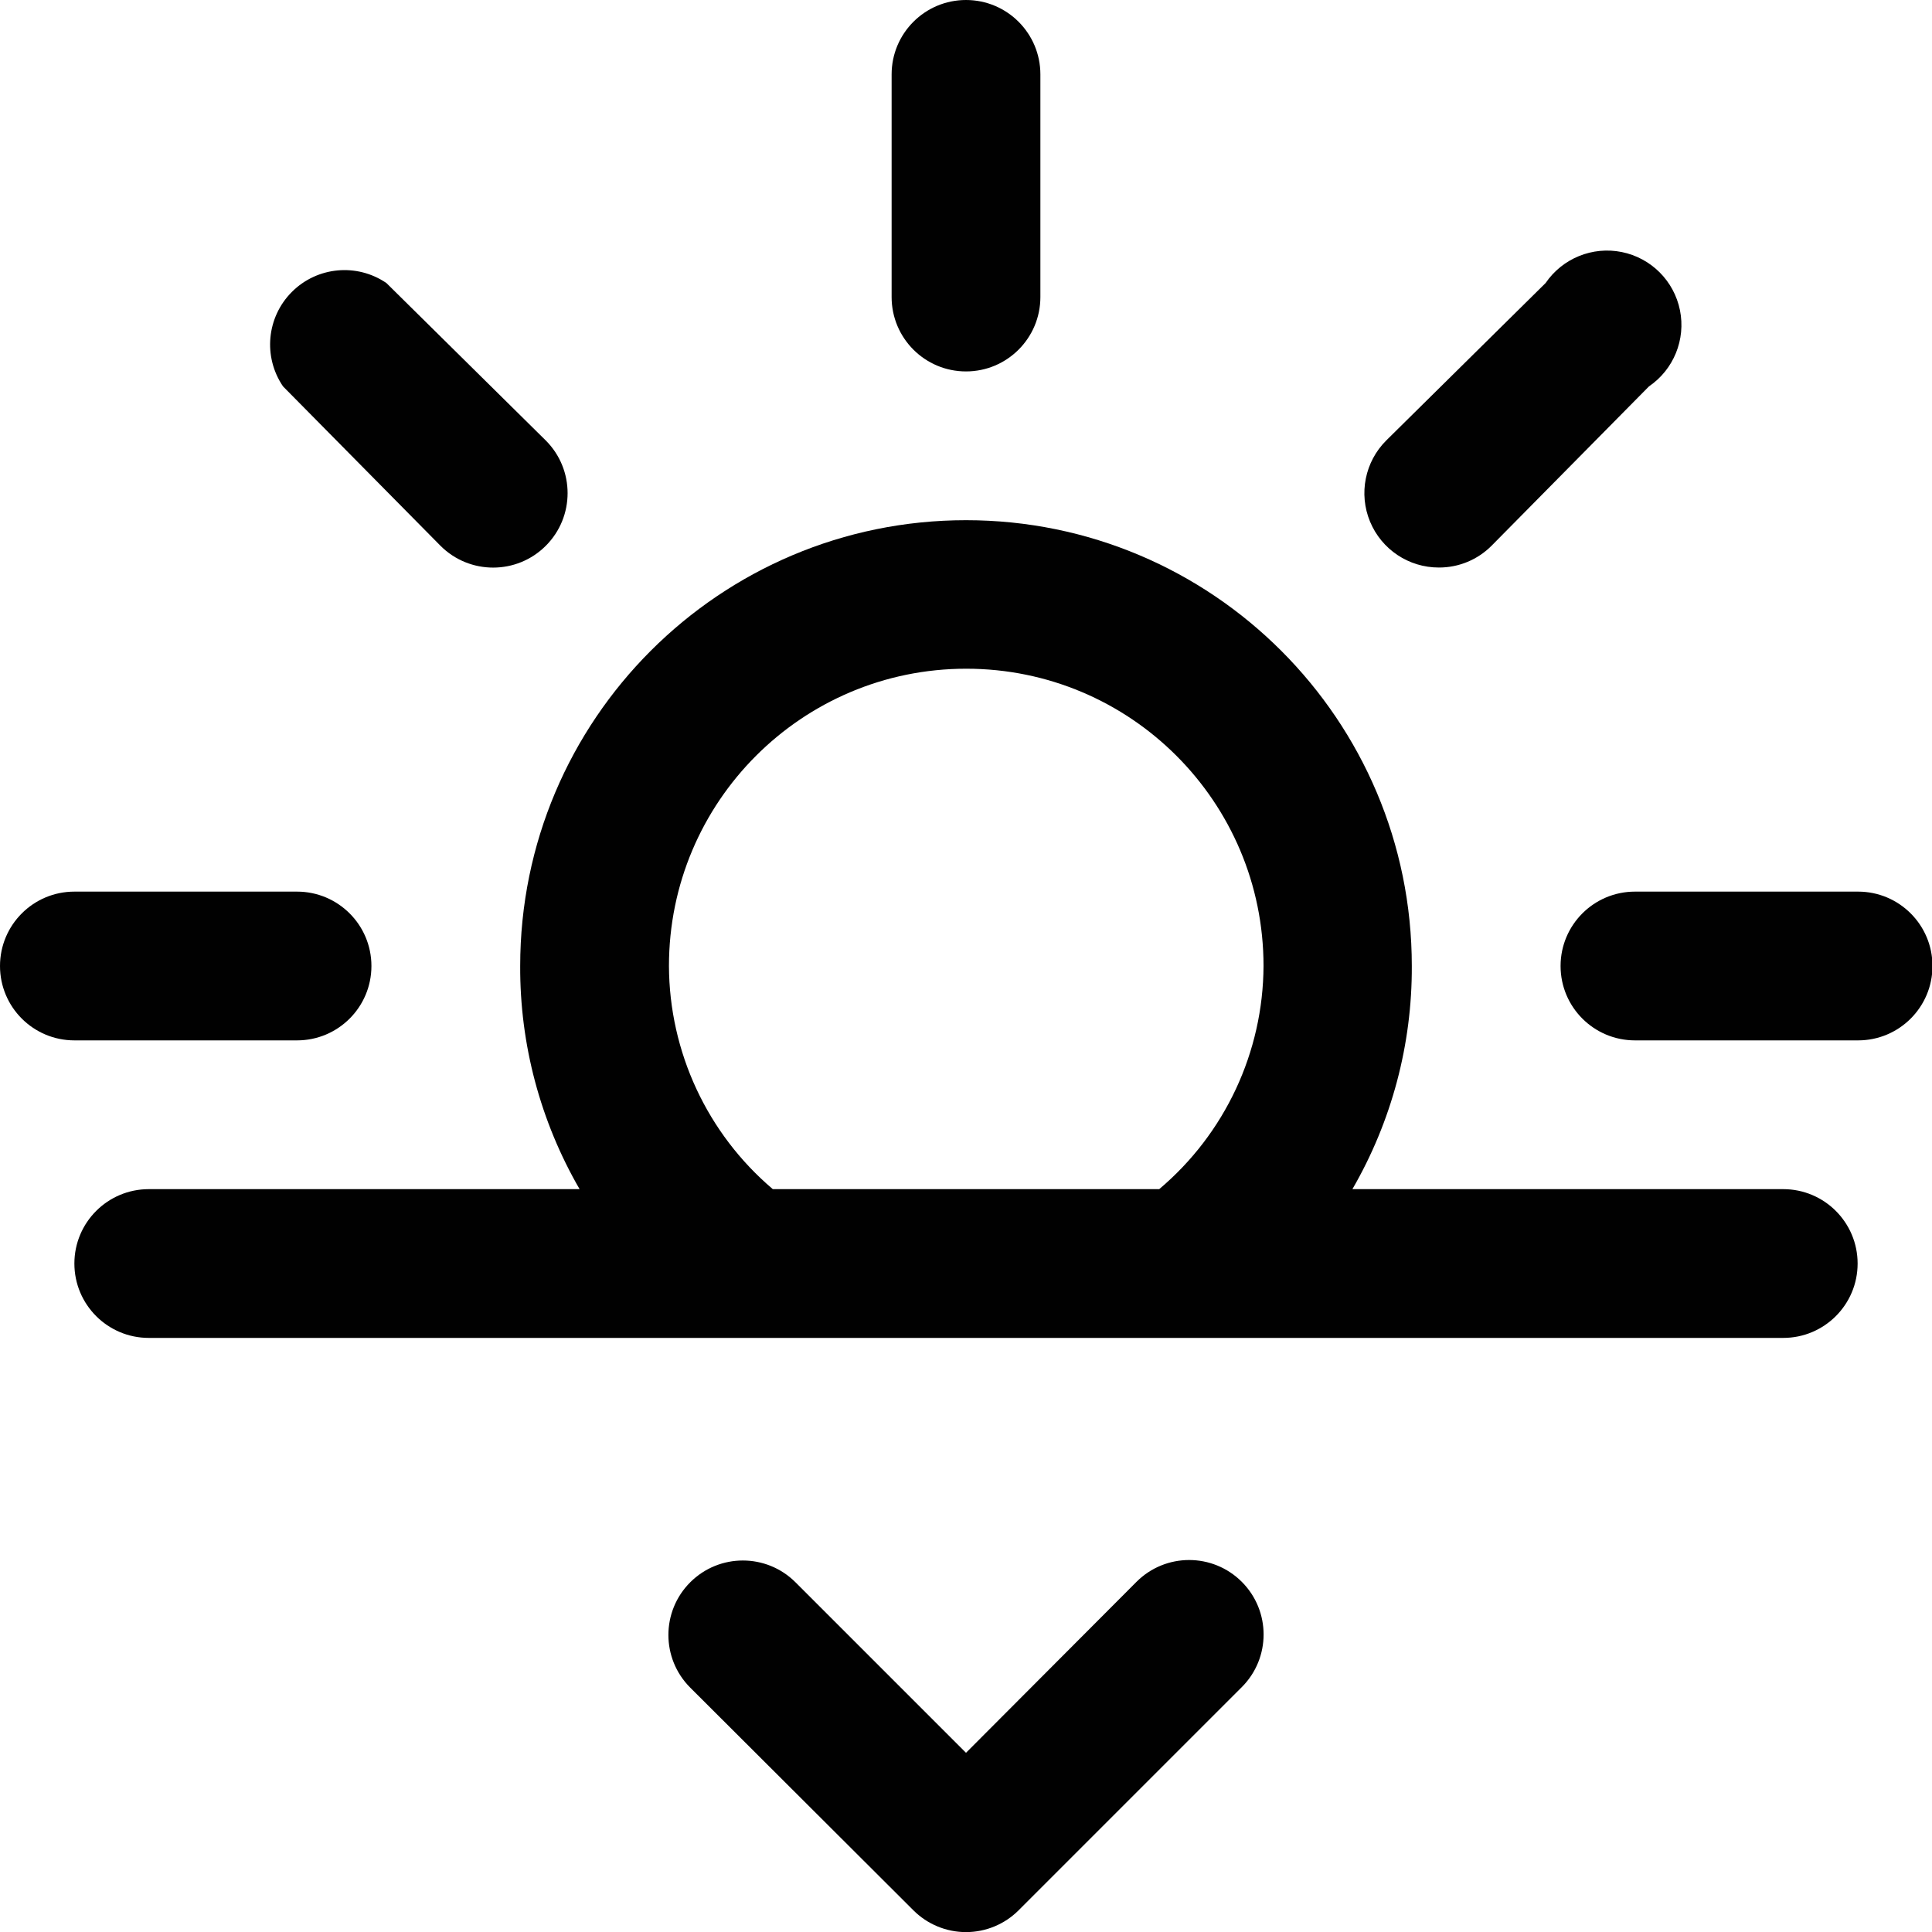
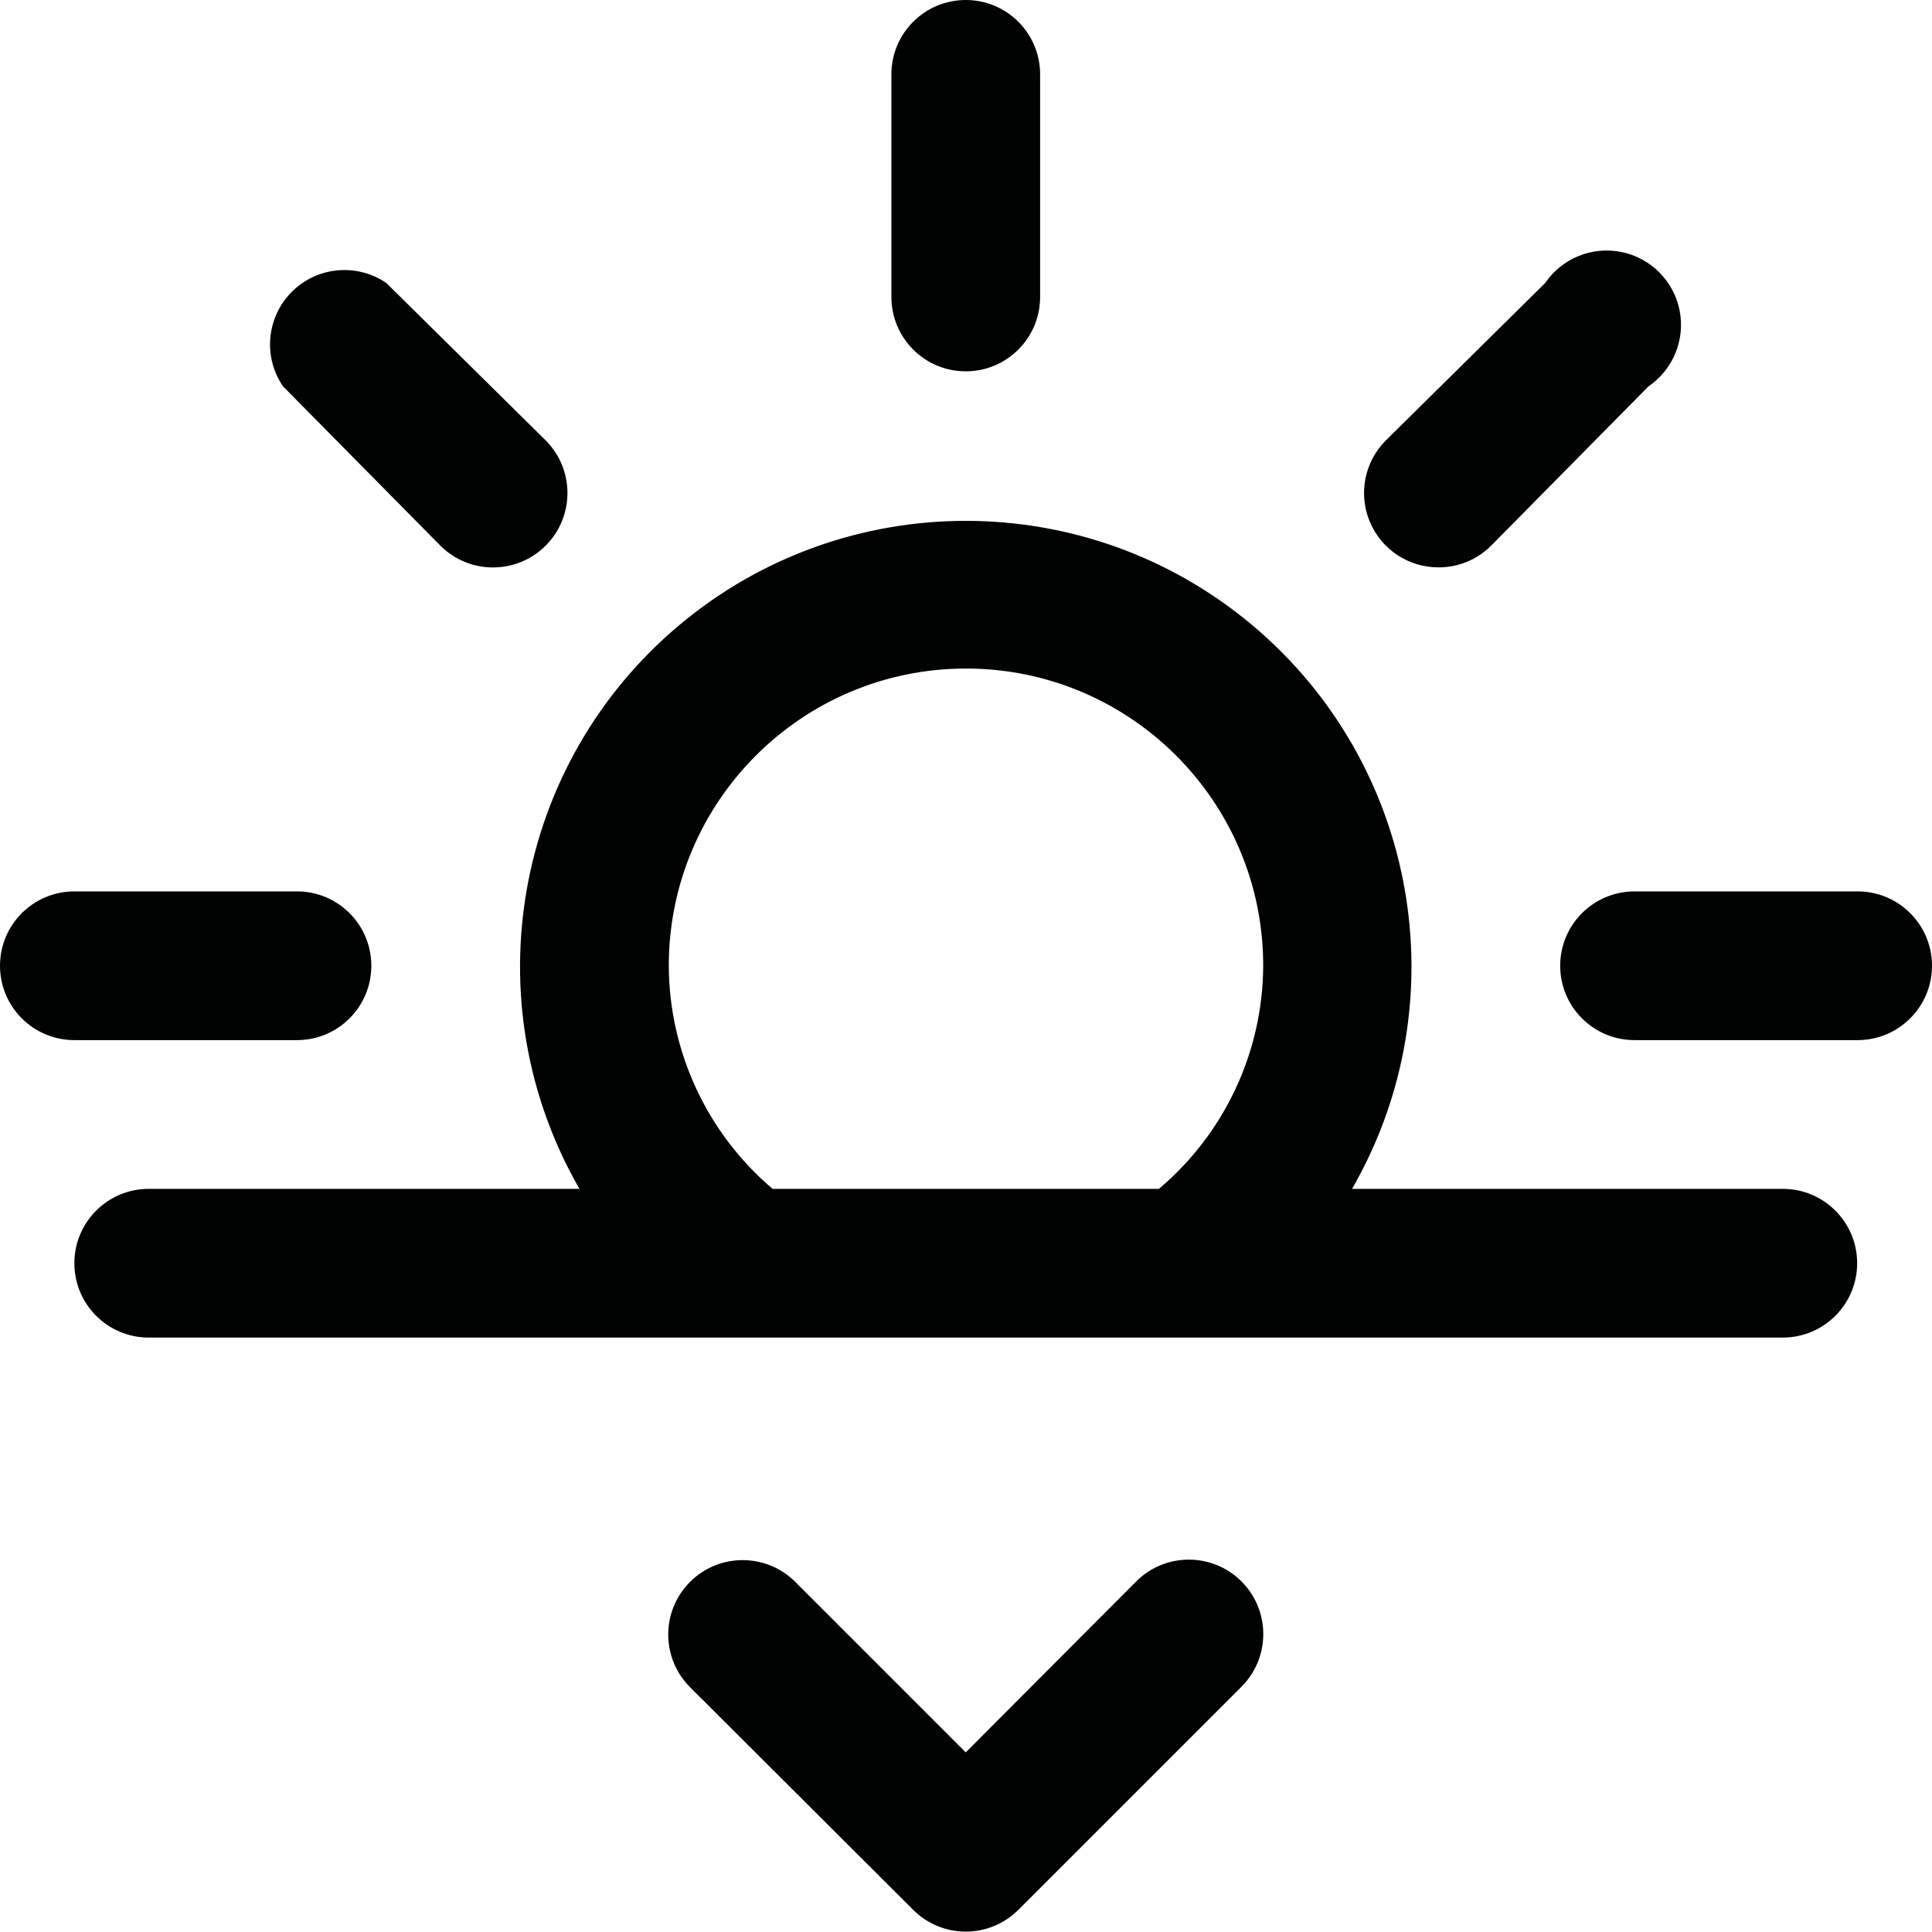
- <svg xmlns="http://www.w3.org/2000/svg" viewBox="0 0 40 40">
+ <svg xmlns="http://www.w3.org/2000/svg" viewBox="0 0 40.01 40">
  <defs>
-     <style>.cls-1{fill:#010101;}</style>
+     <style>.cls-1{fill:#010202;}</style>
  </defs>
  <g id="Ebene_2" data-name="Ebene 2">
    <g id="Icons">
-       <path class="cls-1" d="M20,7.69a1.54,1.54,0,0,0,1.54-1.54V1.54a1.54,1.54,0,0,0-3.08,0V6.15A1.54,1.54,0,0,0,20,7.69Z" />
-       <path class="cls-1" d="M38.46,18.46H33.85a1.54,1.54,0,0,0,0,3.08h4.62a1.54,1.54,0,0,0,0-3.08Z" />
-       <path class="cls-1" d="M6.15,21.54a1.54,1.54,0,0,0,0-3.08H1.54a1.54,1.54,0,0,0,0,3.08Z" />
-       <path class="cls-1" d="M29.79,11.75a1.53,1.53,0,0,0,1.09-.45L34.14,8A1.54,1.54,0,1,0,32,5.86L28.7,9.12a1.54,1.54,0,0,0,1.09,2.63Z" />
-       <path class="cls-1" d="M9.12,11.3A1.54,1.54,0,1,0,11.3,9.12L8,5.86A1.54,1.54,0,0,0,5.86,8Z" />
-       <path class="cls-1" d="M36.92,24.62H28A9.14,9.14,0,0,0,29.23,20a9.23,9.23,0,0,0-18.46,0A9.14,9.14,0,0,0,12,24.62H3.08a1.54,1.54,0,1,0,0,3.08H36.92a1.54,1.54,0,1,0,0-3.08ZM13.85,20a6.15,6.15,0,0,1,12.31,0A6.08,6.08,0,0,1,24,24.62H16A6.09,6.09,0,0,1,13.85,20Z" />
-       <path class="cls-1" d="M18.91,39.55a1.54,1.54,0,0,0,2.18,0l4.62-4.62a1.54,1.54,0,0,0-2.18-2.18L20,36.29l-3.53-3.53a1.54,1.54,0,1,0-2.18,2.18Z" />
+       <g id="Ebene_2-2" data-name="Ebene 2">
+         <g id="Icons-2" data-name="Icons">
+           <path class="cls-1" d="M20,7.69a1.54,1.54,0,0,0,1.54-1.54h0V1.54a1.54,1.54,0,0,0-3.08,0V6.15A1.54,1.54,0,0,0,20,7.69Z" />
+           <path class="cls-1" d="M38.46,18.46H33.85a1.54,1.54,0,0,0,0,3.08h4.62a1.54,1.54,0,0,0,0-3.08Z" />
+           <path class="cls-1" d="M6.15,21.54a1.54,1.54,0,0,0,0-3.08H1.54a1.54,1.54,0,0,0,0,3.08Z" />
+           <path class="cls-1" d="M29.79,11.75a1.53,1.53,0,0,0,1.09-.45L34.14,8A1.54,1.54,0,1,0,32,5.86L28.7,9.12a1.54,1.54,0,0,0,1.09,2.63Z" />
+           <path class="cls-1" d="M9.12,11.3A1.54,1.54,0,0,0,11.3,9.12L8,5.86A1.54,1.54,0,0,0,5.86,8Z" />
+           <path class="cls-1" d="M36.92,24.62H28a9.23,9.23,0,1,0-16,0H3.08a1.54,1.54,0,0,0,0,3.08H36.92a1.54,1.54,0,0,0,0-3.08ZM13.85,20a6.15,6.15,0,0,1,12.31,0A6.08,6.08,0,0,1,24,24.62H16A6.09,6.09,0,0,1,13.85,20Z" />
+           <path class="cls-1" d="M18.91,39.55a1.54,1.54,0,0,0,2.18,0h0l4.62-4.62a1.54,1.54,0,1,0-2.18-2.18L20,36.29l-3.53-3.53a1.54,1.54,0,1,0-2.18,2.18h0Z" />
+         </g>
+       </g>
    </g>
  </g>
</svg>
